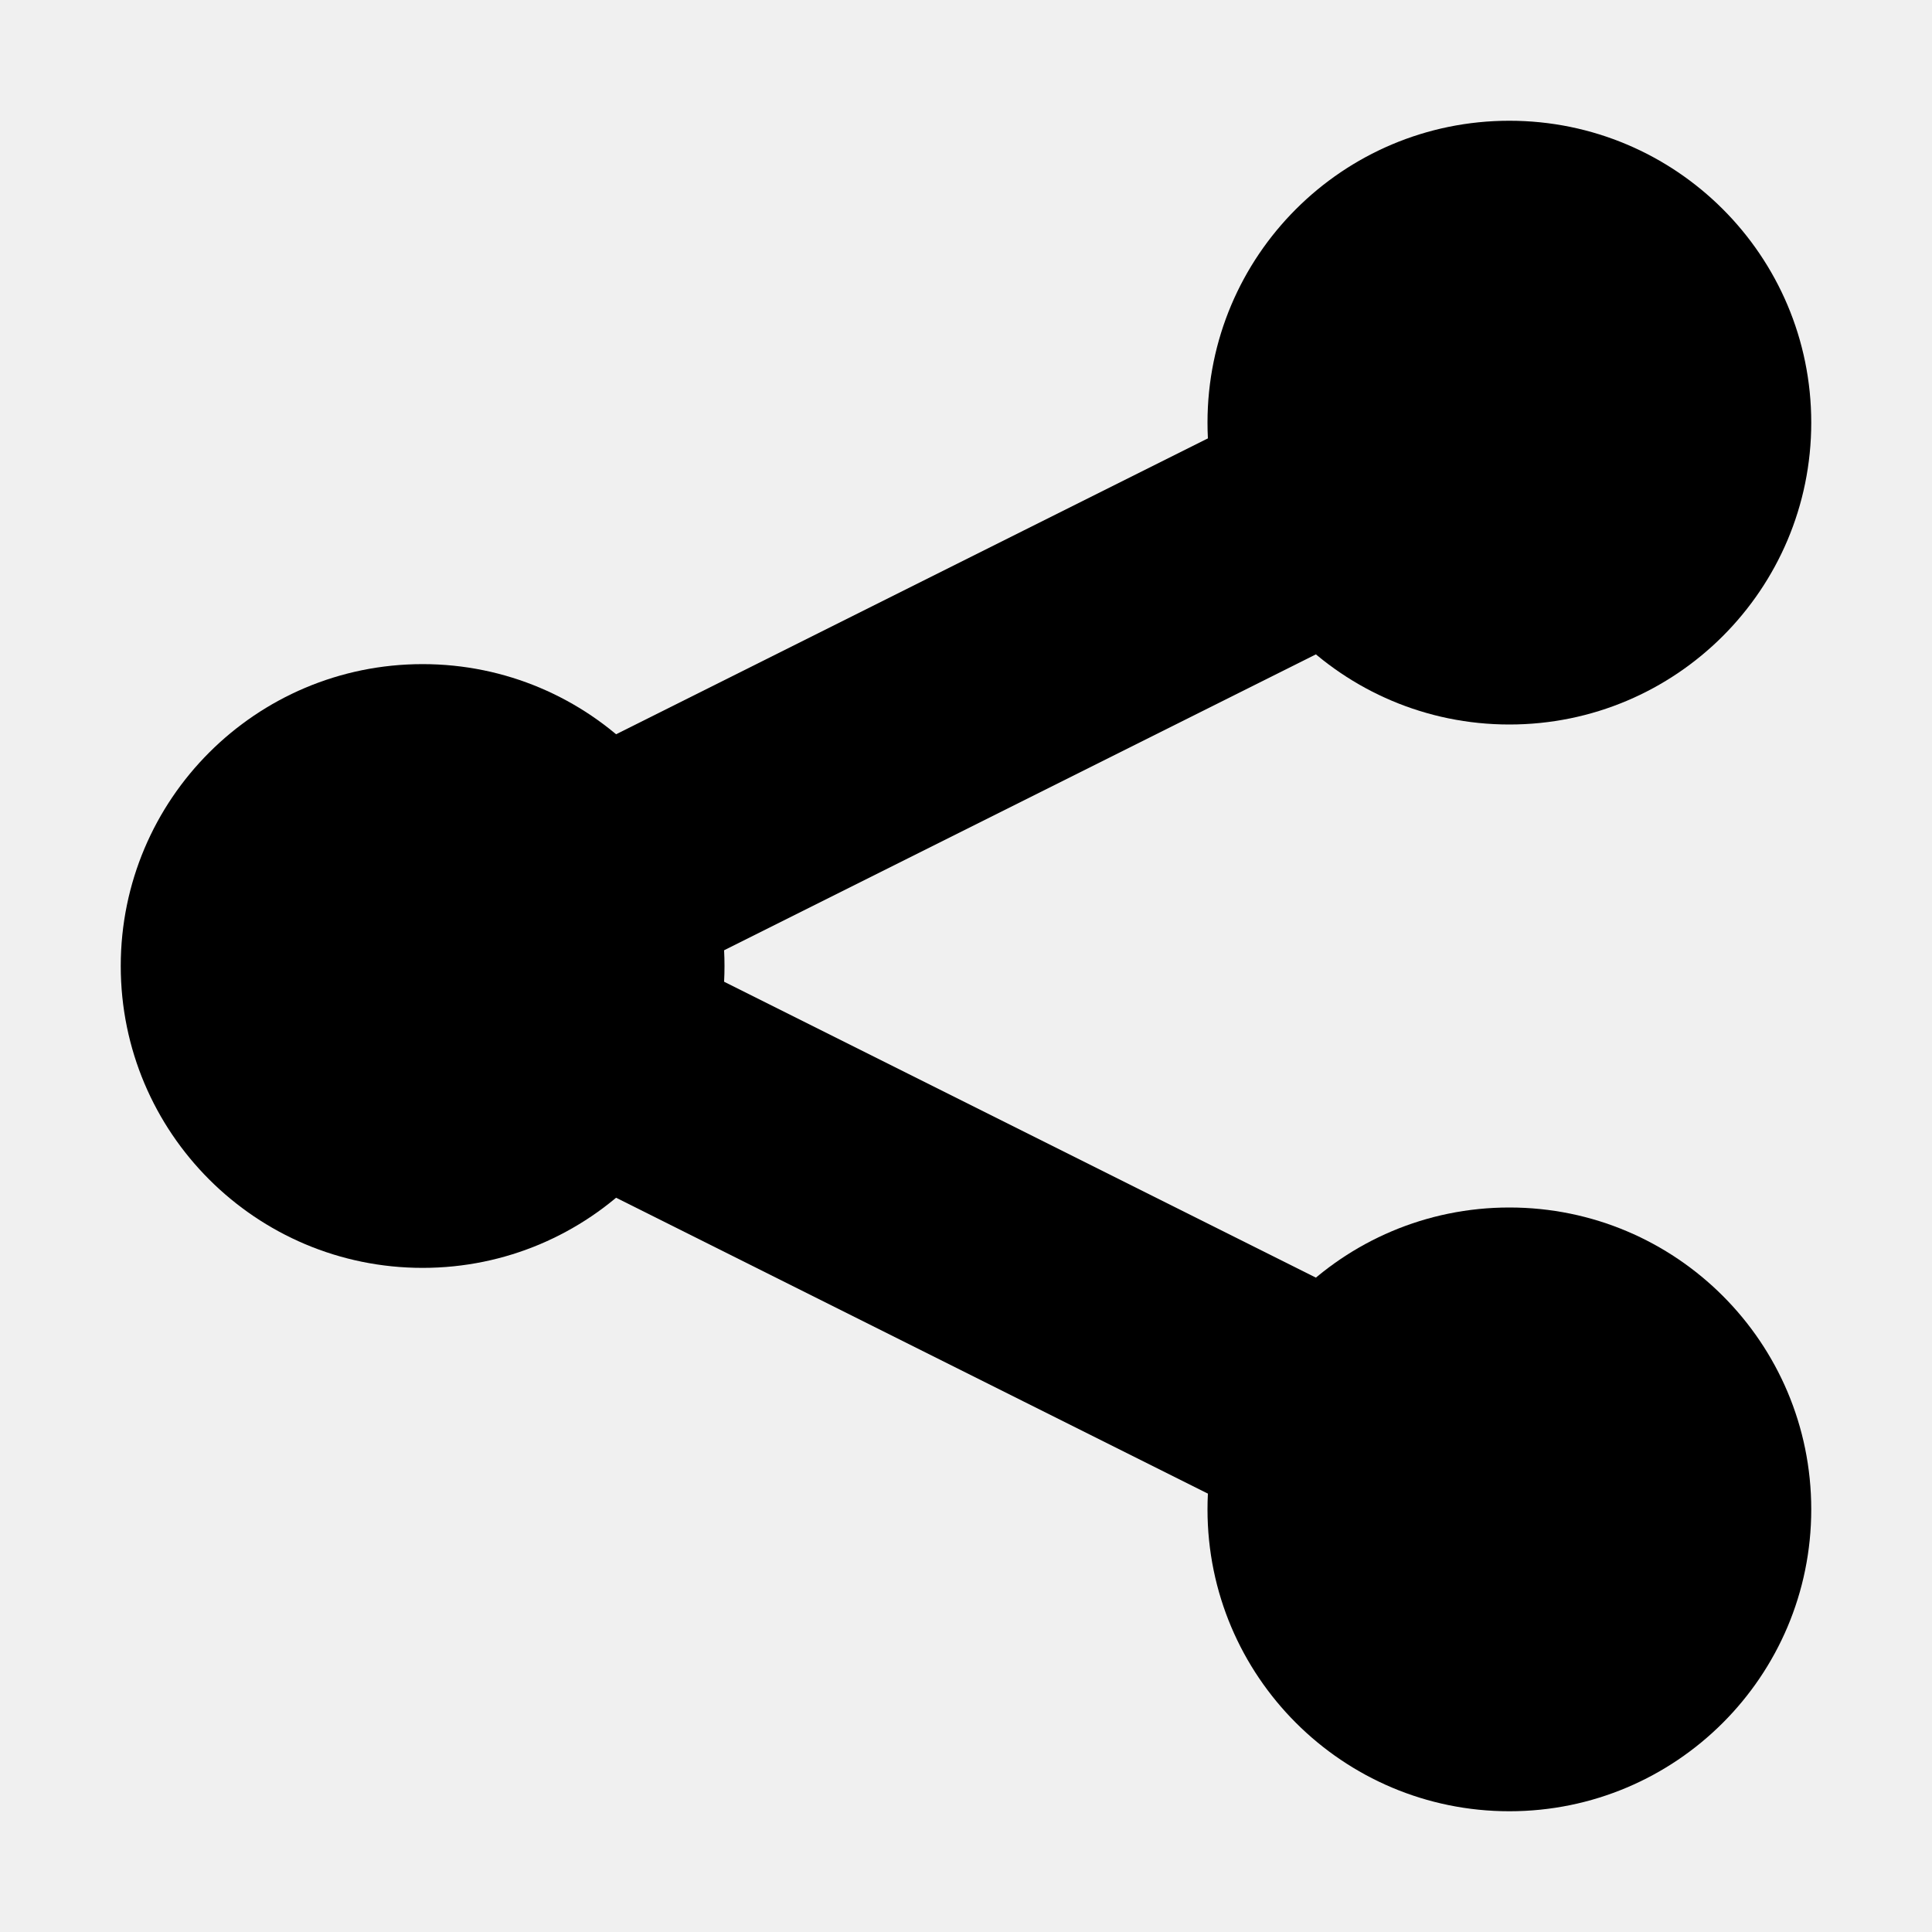
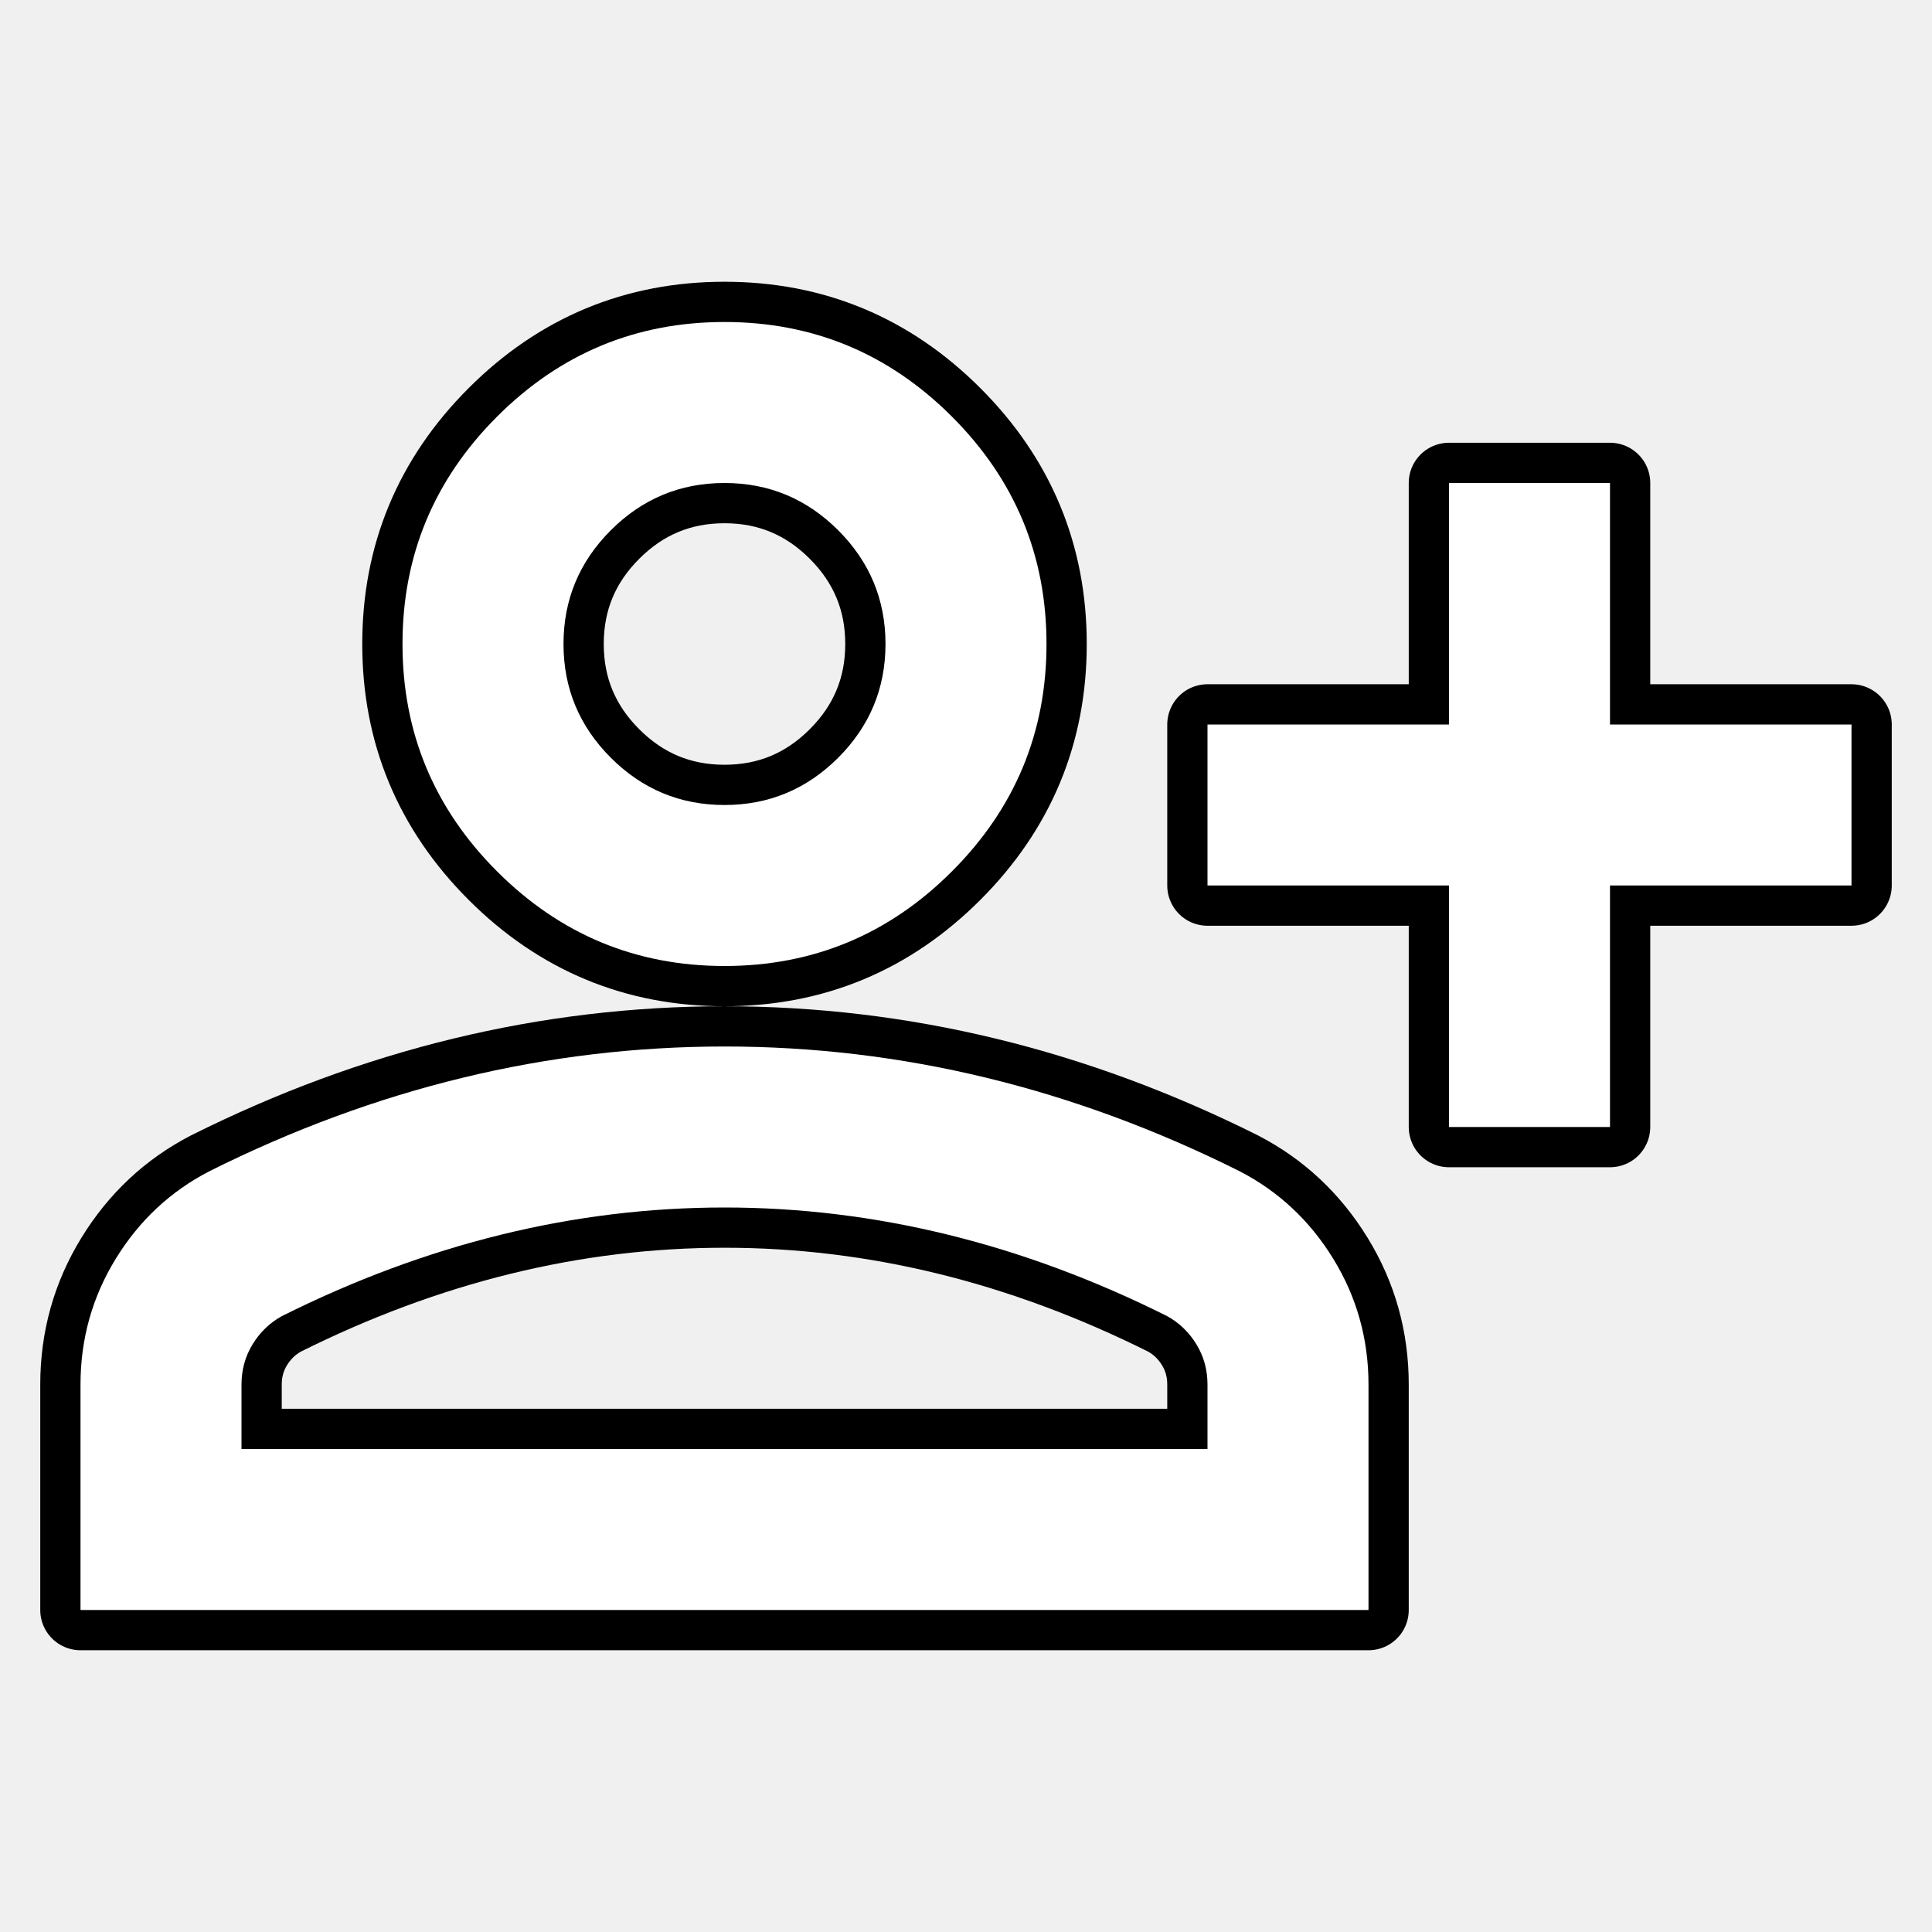
- <svg xmlns="http://www.w3.org/2000/svg" height="16" width="16" version="1.1" viewBox="0 0 16 16">
-   <circle cx="3.5" cy="8" r="2.5" />
-   <circle cy="12.5" cx="12.5" r="2.5" />
-   <circle cx="12.5" cy="3.5" r="2.5" />
-   <path d="m3.5 8 9 4.5m-9-4.5 9-4.5" stroke="#000" stroke-width="2" fill="none" />
+ <svg xmlns="http://www.w3.org/2000/svg" height="16" width="16" viewBox="0 -960 960 960">
+   <path d="M720-400v-120H600v-80h120v-120h80v120h120v80H800v120h-80Zm-360-80q-66 0-113-47t-47-113q0-66 47-113t113-47q66 0 113 47t47 113q0 66-47 113t-113 47ZM40-160v-112q0-34 17.5-62.5T104-378q62-31 126-46.5T360-440q66 0 130 15.5T616-378q29 15 46.5 43.5T680-272v112H40Zm80-80h480v-32q0-11-5.5-20T580-306q-54-27-109-40.5T360-360q-56 0-111 13.5T140-306q-9 5-14.5 14t-5.5 20v32Zm240-320q33 0 56.5-23.5T440-640q0-33-23.5-56.5T360-720q-33 0-56.5 23.5T280-640q0 33 23.5 56.5T360-560Zm0-80Zm0 400Z" fill="#fff" stroke="#000" stroke-width="40" stroke-linejoin="round" paint-order="stroke fill" />
</svg>
